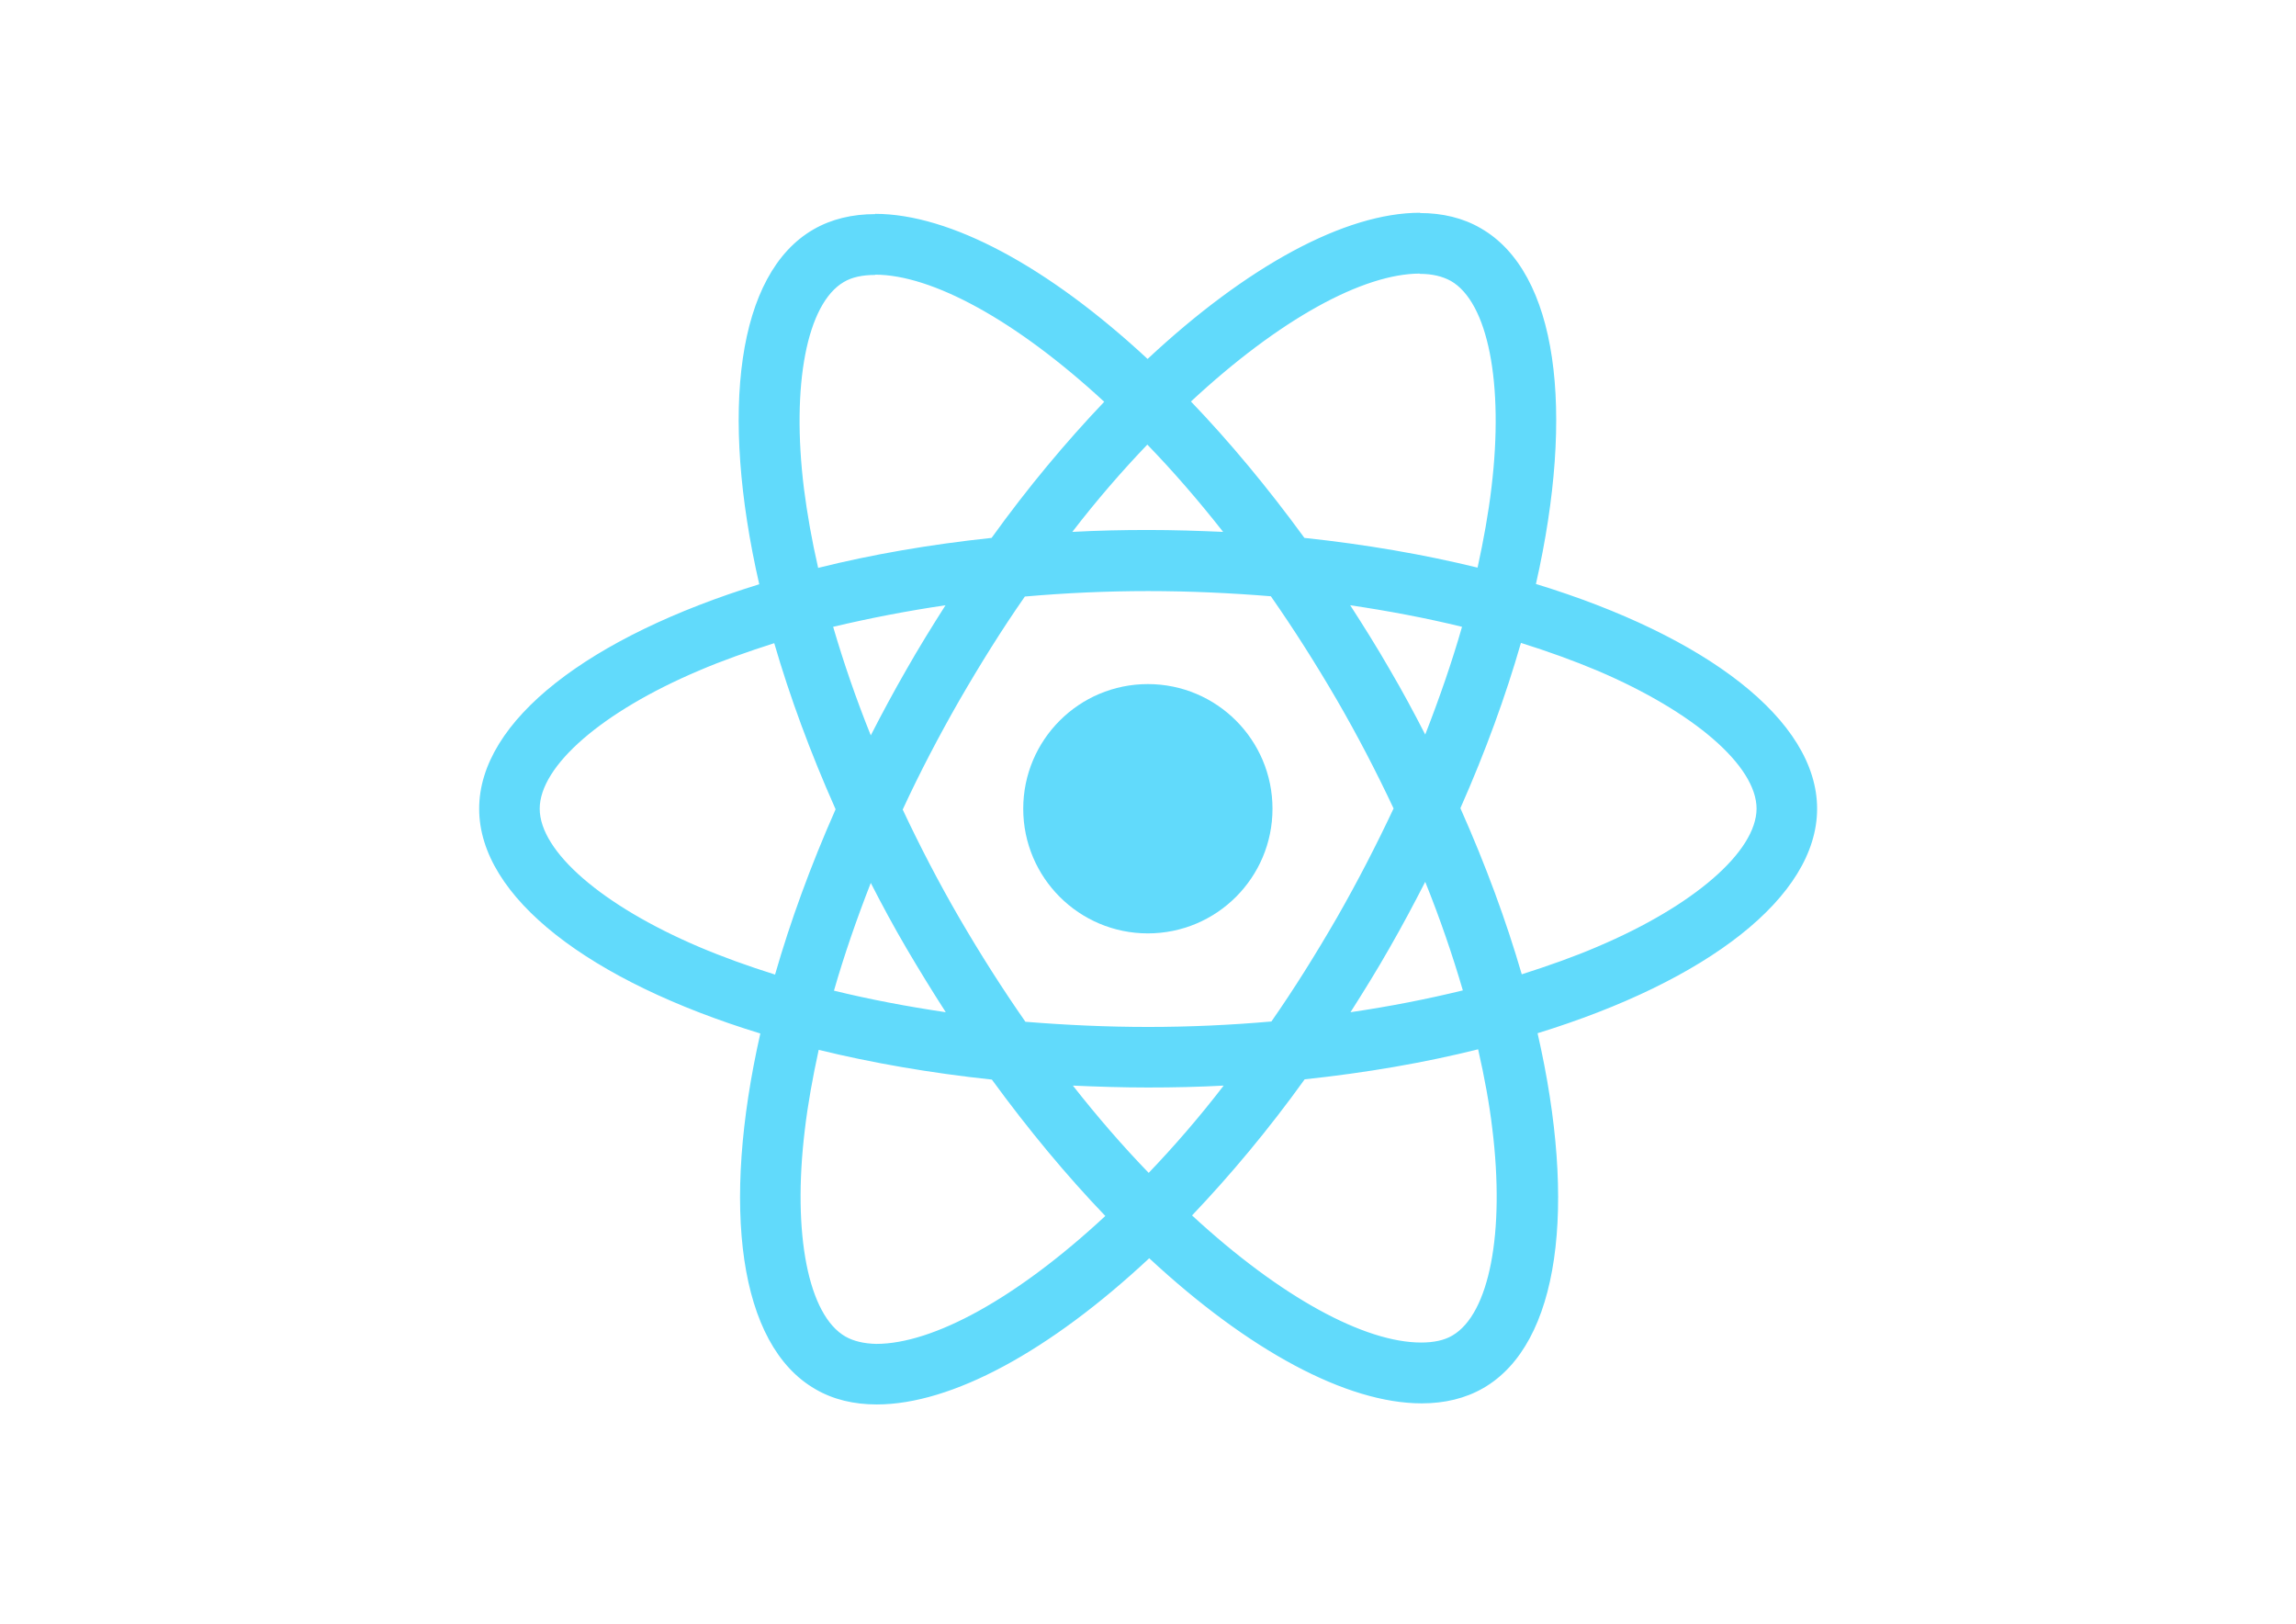
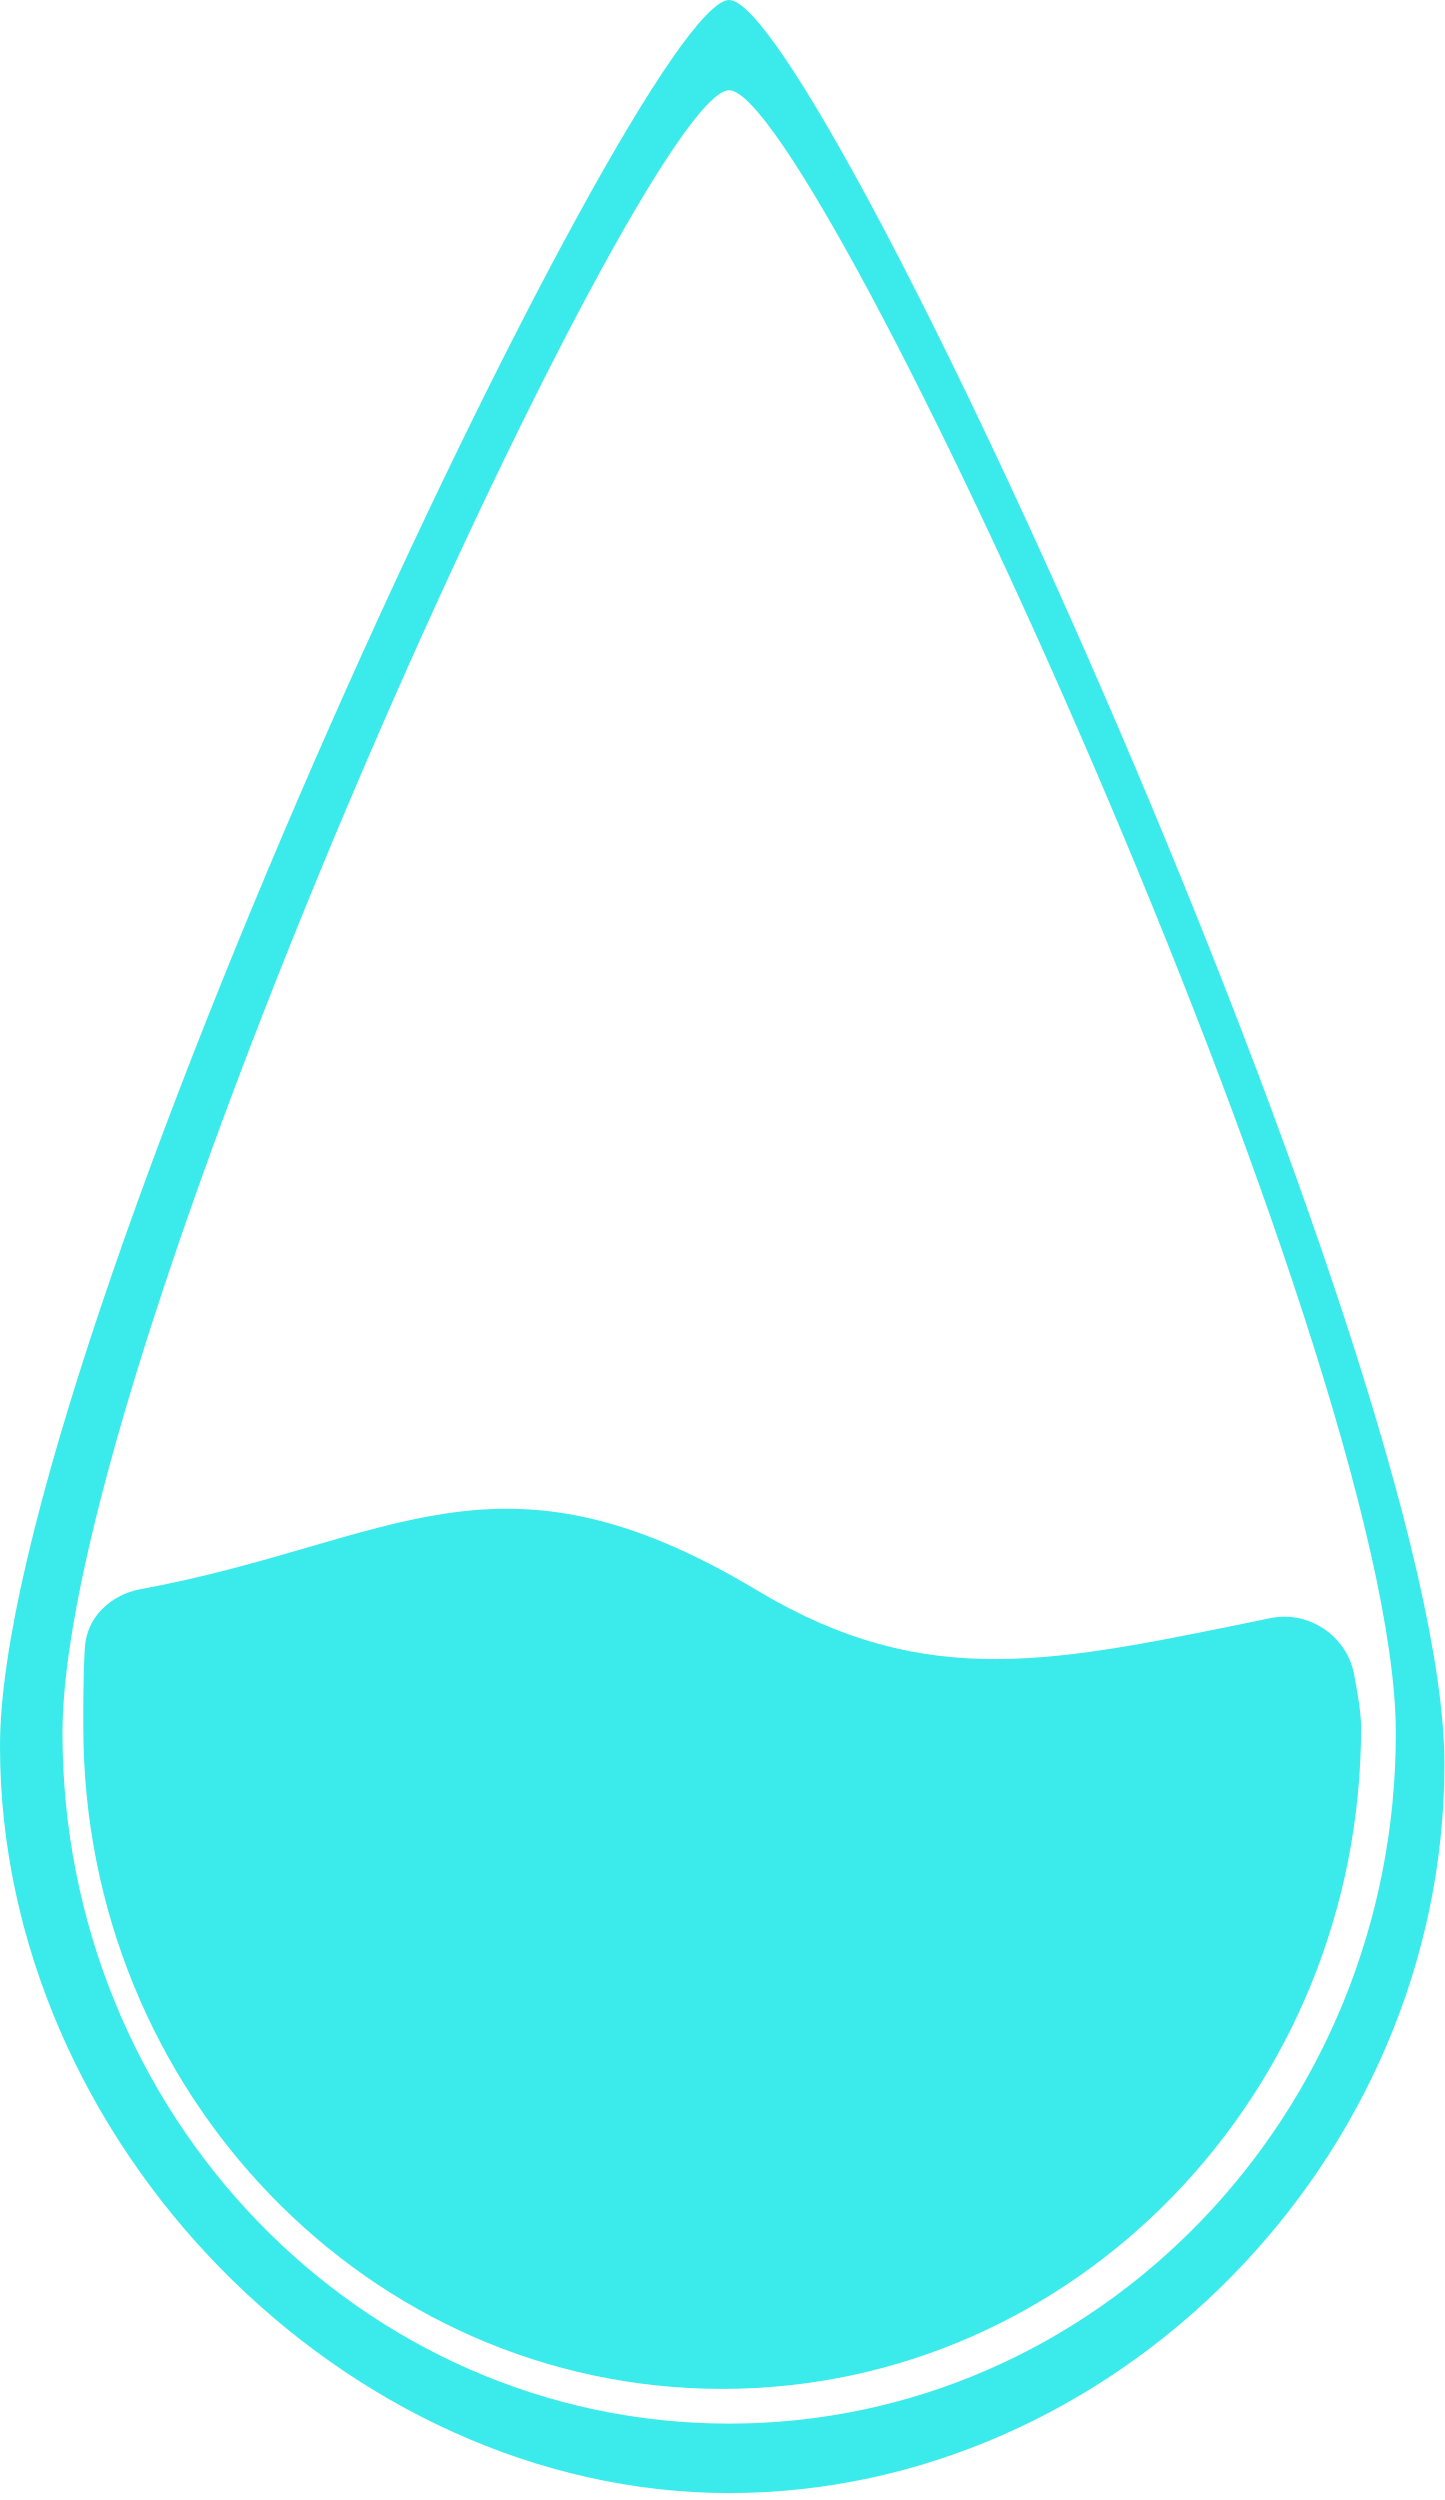
- <svg xmlns="http://www.w3.org/2000/svg" viewBox="0 0 841.9 595.3">
-   <g fill="#61DAFB">
-     <path d="M666.3 296.5c0-32.5-40.7-63.3-103.1-82.4 14.4-63.6 8-114.2-20.2-130.4-6.5-3.8-14.1-5.6-22.4-5.6v22.3c4.6 0 8.3.9 11.4 2.6 13.6 7.8 19.5 37.5 14.9 75.7-1.1 9.4-2.9 19.3-5.1 29.4-19.6-4.8-41-8.5-63.5-10.9-13.5-18.5-27.5-35.3-41.6-50 32.6-30.3 63.2-46.9 84-46.9V78c-27.5 0-63.5 19.6-99.9 53.6-36.4-33.8-72.4-53.2-99.9-53.2v22.3c20.7 0 51.4 16.5 84 46.6-14 14.7-28 31.4-41.3 49.9-22.6 2.4-44 6.1-63.6 11-2.3-10-4-19.7-5.2-29-4.7-38.2 1.1-67.9 14.6-75.8 3-1.8 6.9-2.6 11.5-2.6V78.5c-8.4 0-16 1.8-22.6 5.6-28.1 16.2-34.4 66.7-19.9 130.1-62.2 19.2-102.7 49.9-102.7 82.3 0 32.5 40.7 63.3 103.1 82.4-14.4 63.6-8 114.2 20.2 130.4 6.5 3.8 14.1 5.6 22.5 5.6 27.5 0 63.5-19.6 99.9-53.6 36.4 33.8 72.4 53.2 99.9 53.2 8.4 0 16-1.8 22.6-5.6 28.1-16.2 34.4-66.7 19.9-130.1 62-19.1 102.5-49.9 102.5-82.3zm-130.2-66.7c-3.7 12.9-8.3 26.2-13.5 39.5-4.1-8-8.4-16-13.1-24-4.6-8-9.5-15.8-14.4-23.4 14.2 2.1 27.9 4.7 41 7.9zm-45.8 106.5c-7.8 13.5-15.8 26.3-24.1 38.2-14.9 1.3-30 2-45.2 2-15.1 0-30.2-.7-45-1.9-8.3-11.9-16.4-24.6-24.2-38-7.6-13.1-14.5-26.4-20.8-39.8 6.2-13.4 13.2-26.8 20.7-39.9 7.8-13.5 15.8-26.3 24.1-38.2 14.9-1.3 30-2 45.2-2 15.1 0 30.2.7 45 1.9 8.3 11.9 16.4 24.6 24.2 38 7.6 13.1 14.5 26.4 20.8 39.8-6.3 13.4-13.2 26.8-20.7 39.9zm32.3-13c5.4 13.4 10 26.8 13.8 39.8-13.1 3.2-26.9 5.9-41.2 8 4.9-7.7 9.8-15.6 14.4-23.7 4.6-8 8.9-16.1 13-24.1zM421.2 430c-9.3-9.6-18.6-20.3-27.8-32 9 .4 18.2.7 27.5.7 9.4 0 18.7-.2 27.8-.7-9 11.7-18.3 22.4-27.5 32zm-74.4-58.9c-14.2-2.1-27.9-4.7-41-7.9 3.7-12.9 8.3-26.2 13.5-39.5 4.1 8 8.4 16 13.1 24 4.7 8 9.5 15.8 14.4 23.4zM420.7 163c9.3 9.6 18.6 20.3 27.8 32-9-.4-18.2-.7-27.5-.7-9.4 0-18.7.2-27.8.7 9-11.7 18.3-22.4 27.5-32zm-74 58.9c-4.9 7.7-9.8 15.6-14.4 23.7-4.6 8-8.9 16-13 24-5.4-13.4-10-26.8-13.8-39.8 13.1-3.1 26.9-5.8 41.2-7.9zm-90.5 125.2c-35.4-15.1-58.3-34.9-58.3-50.6 0-15.7 22.9-35.6 58.3-50.6 8.6-3.7 18-7 27.7-10.1 5.7 19.6 13.2 40 22.5 60.9-9.2 20.8-16.6 41.1-22.2 60.6-9.9-3.1-19.3-6.5-28-10.2zM310 490c-13.6-7.8-19.5-37.5-14.9-75.7 1.1-9.4 2.9-19.3 5.1-29.4 19.6 4.8 41 8.5 63.5 10.9 13.5 18.5 27.5 35.3 41.6 50-32.6 30.3-63.2 46.9-84 46.9-4.5-.1-8.3-1-11.3-2.7zm237.2-76.2c4.7 38.2-1.1 67.9-14.6 75.8-3 1.8-6.9 2.6-11.5 2.6-20.7 0-51.4-16.5-84-46.6 14-14.7 28-31.4 41.3-49.9 22.6-2.4 44-6.1 63.6-11 2.3 10.1 4.1 19.8 5.2 29.1zm38.5-66.7c-8.6 3.7-18 7-27.7 10.1-5.7-19.6-13.2-40-22.5-60.9 9.2-20.8 16.6-41.1 22.2-60.6 9.9 3.1 19.3 6.5 28.1 10.2 35.4 15.1 58.3 34.9 58.3 50.6-.1 15.7-23 35.6-58.4 50.6zM320.8 78.4z" />
-     <circle cx="420.9" cy="296.5" r="45.7" />
-     <path d="M520.5 78.1z" />
-   </g>
+ <svg xmlns="http://www.w3.org/2000/svg" width="104" height="180" viewBox="0 0 104 180" fill="none">
+   <path fill-rule="evenodd" clip-rule="evenodd" d="M52.5 179.5C80.114 179.5 104 155.595 104 127C104 98.405 59 0 52.5 0C46 0 0 97.13 0 125.725C0 154.319 24.886 179.5 52.5 179.5ZM52.5 174.5C79.01 174.5 100.5 152.247 100.5 124.796C100.5 97.345 58.74 6.5 52.5 6.5C46.26 6.5 4.5 97.345 4.5 124.796C4.5 152.247 25.99 174.5 52.5 174.5Z" fill="#3BEBEB" />
+   <path d="M10.103 114.424C7.966 114.817 6.235 116.455 6.109 118.624C5.984 120.786 6 122.94 6 124.367C6 150.674 26.595 172 52 172C77.405 172 98 150.674 98 124.367C98 123.397 97.776 122.012 97.49 120.529C96.958 117.77 94.227 115.942 91.474 116.505C76.05 119.658 66.801 121.881 54.5 114.5C35.696 103.217 28.275 111.081 10.103 114.424Z" fill="#3BEBEB" />
</svg>
